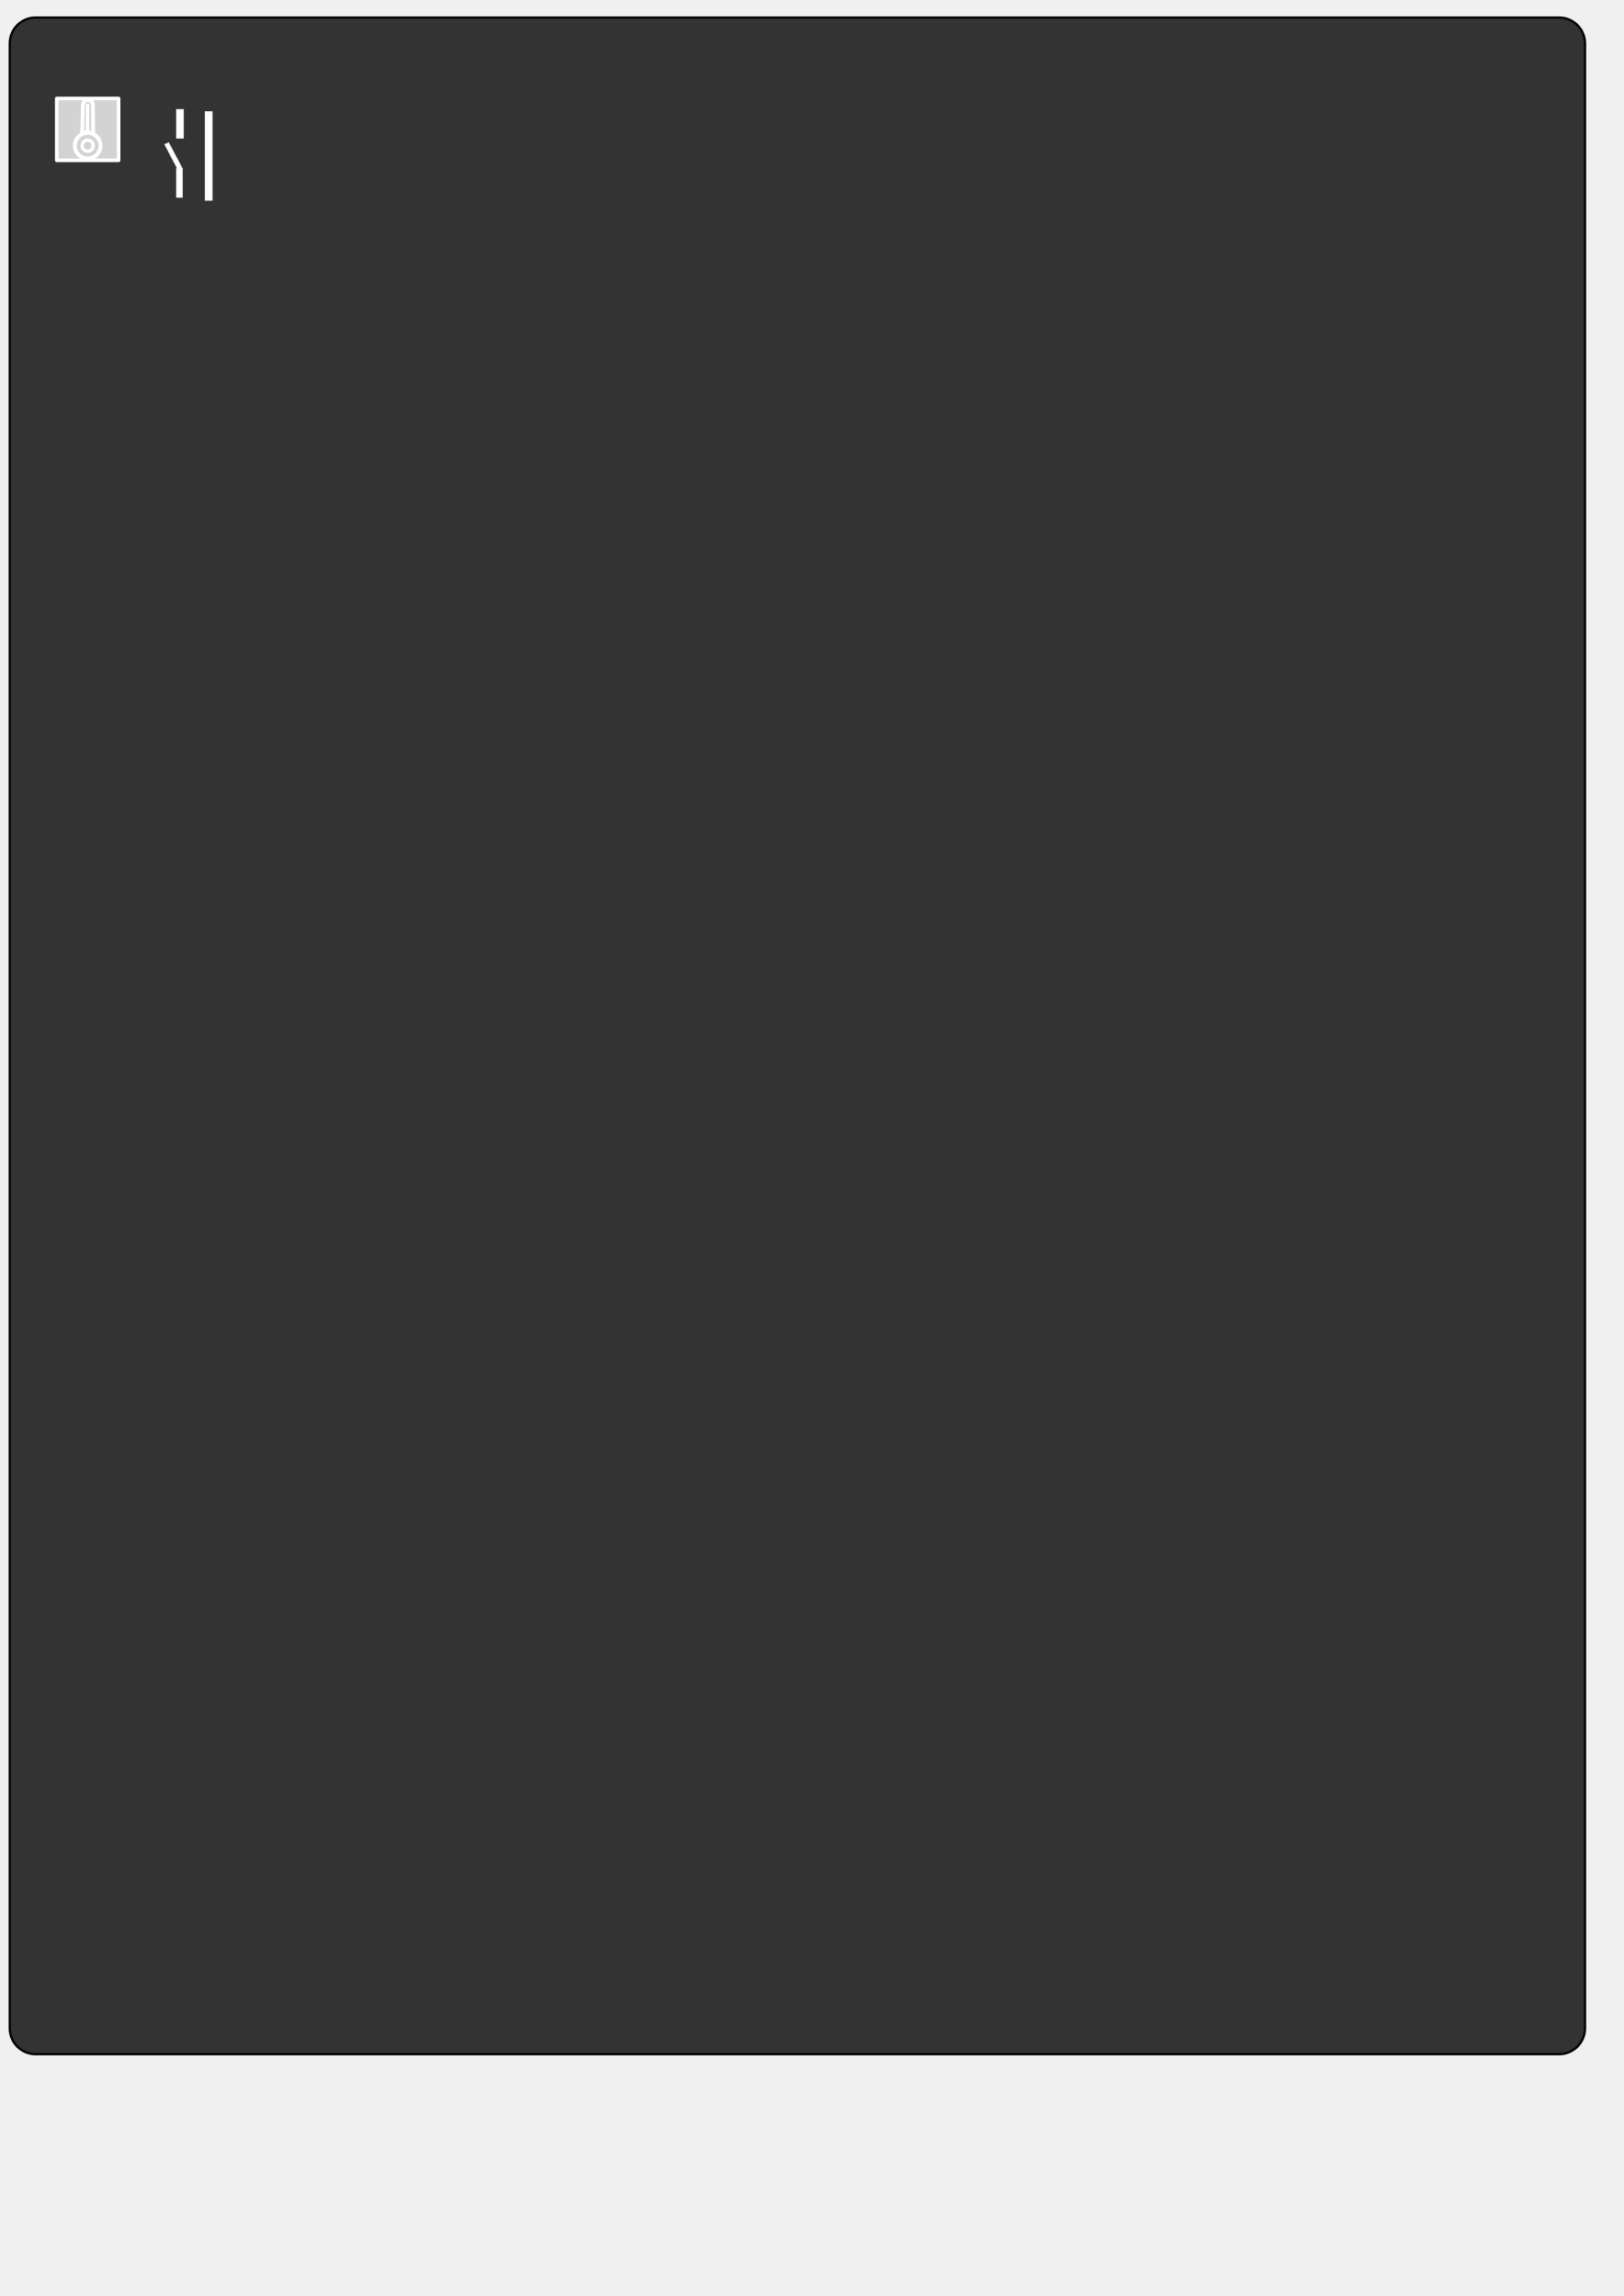
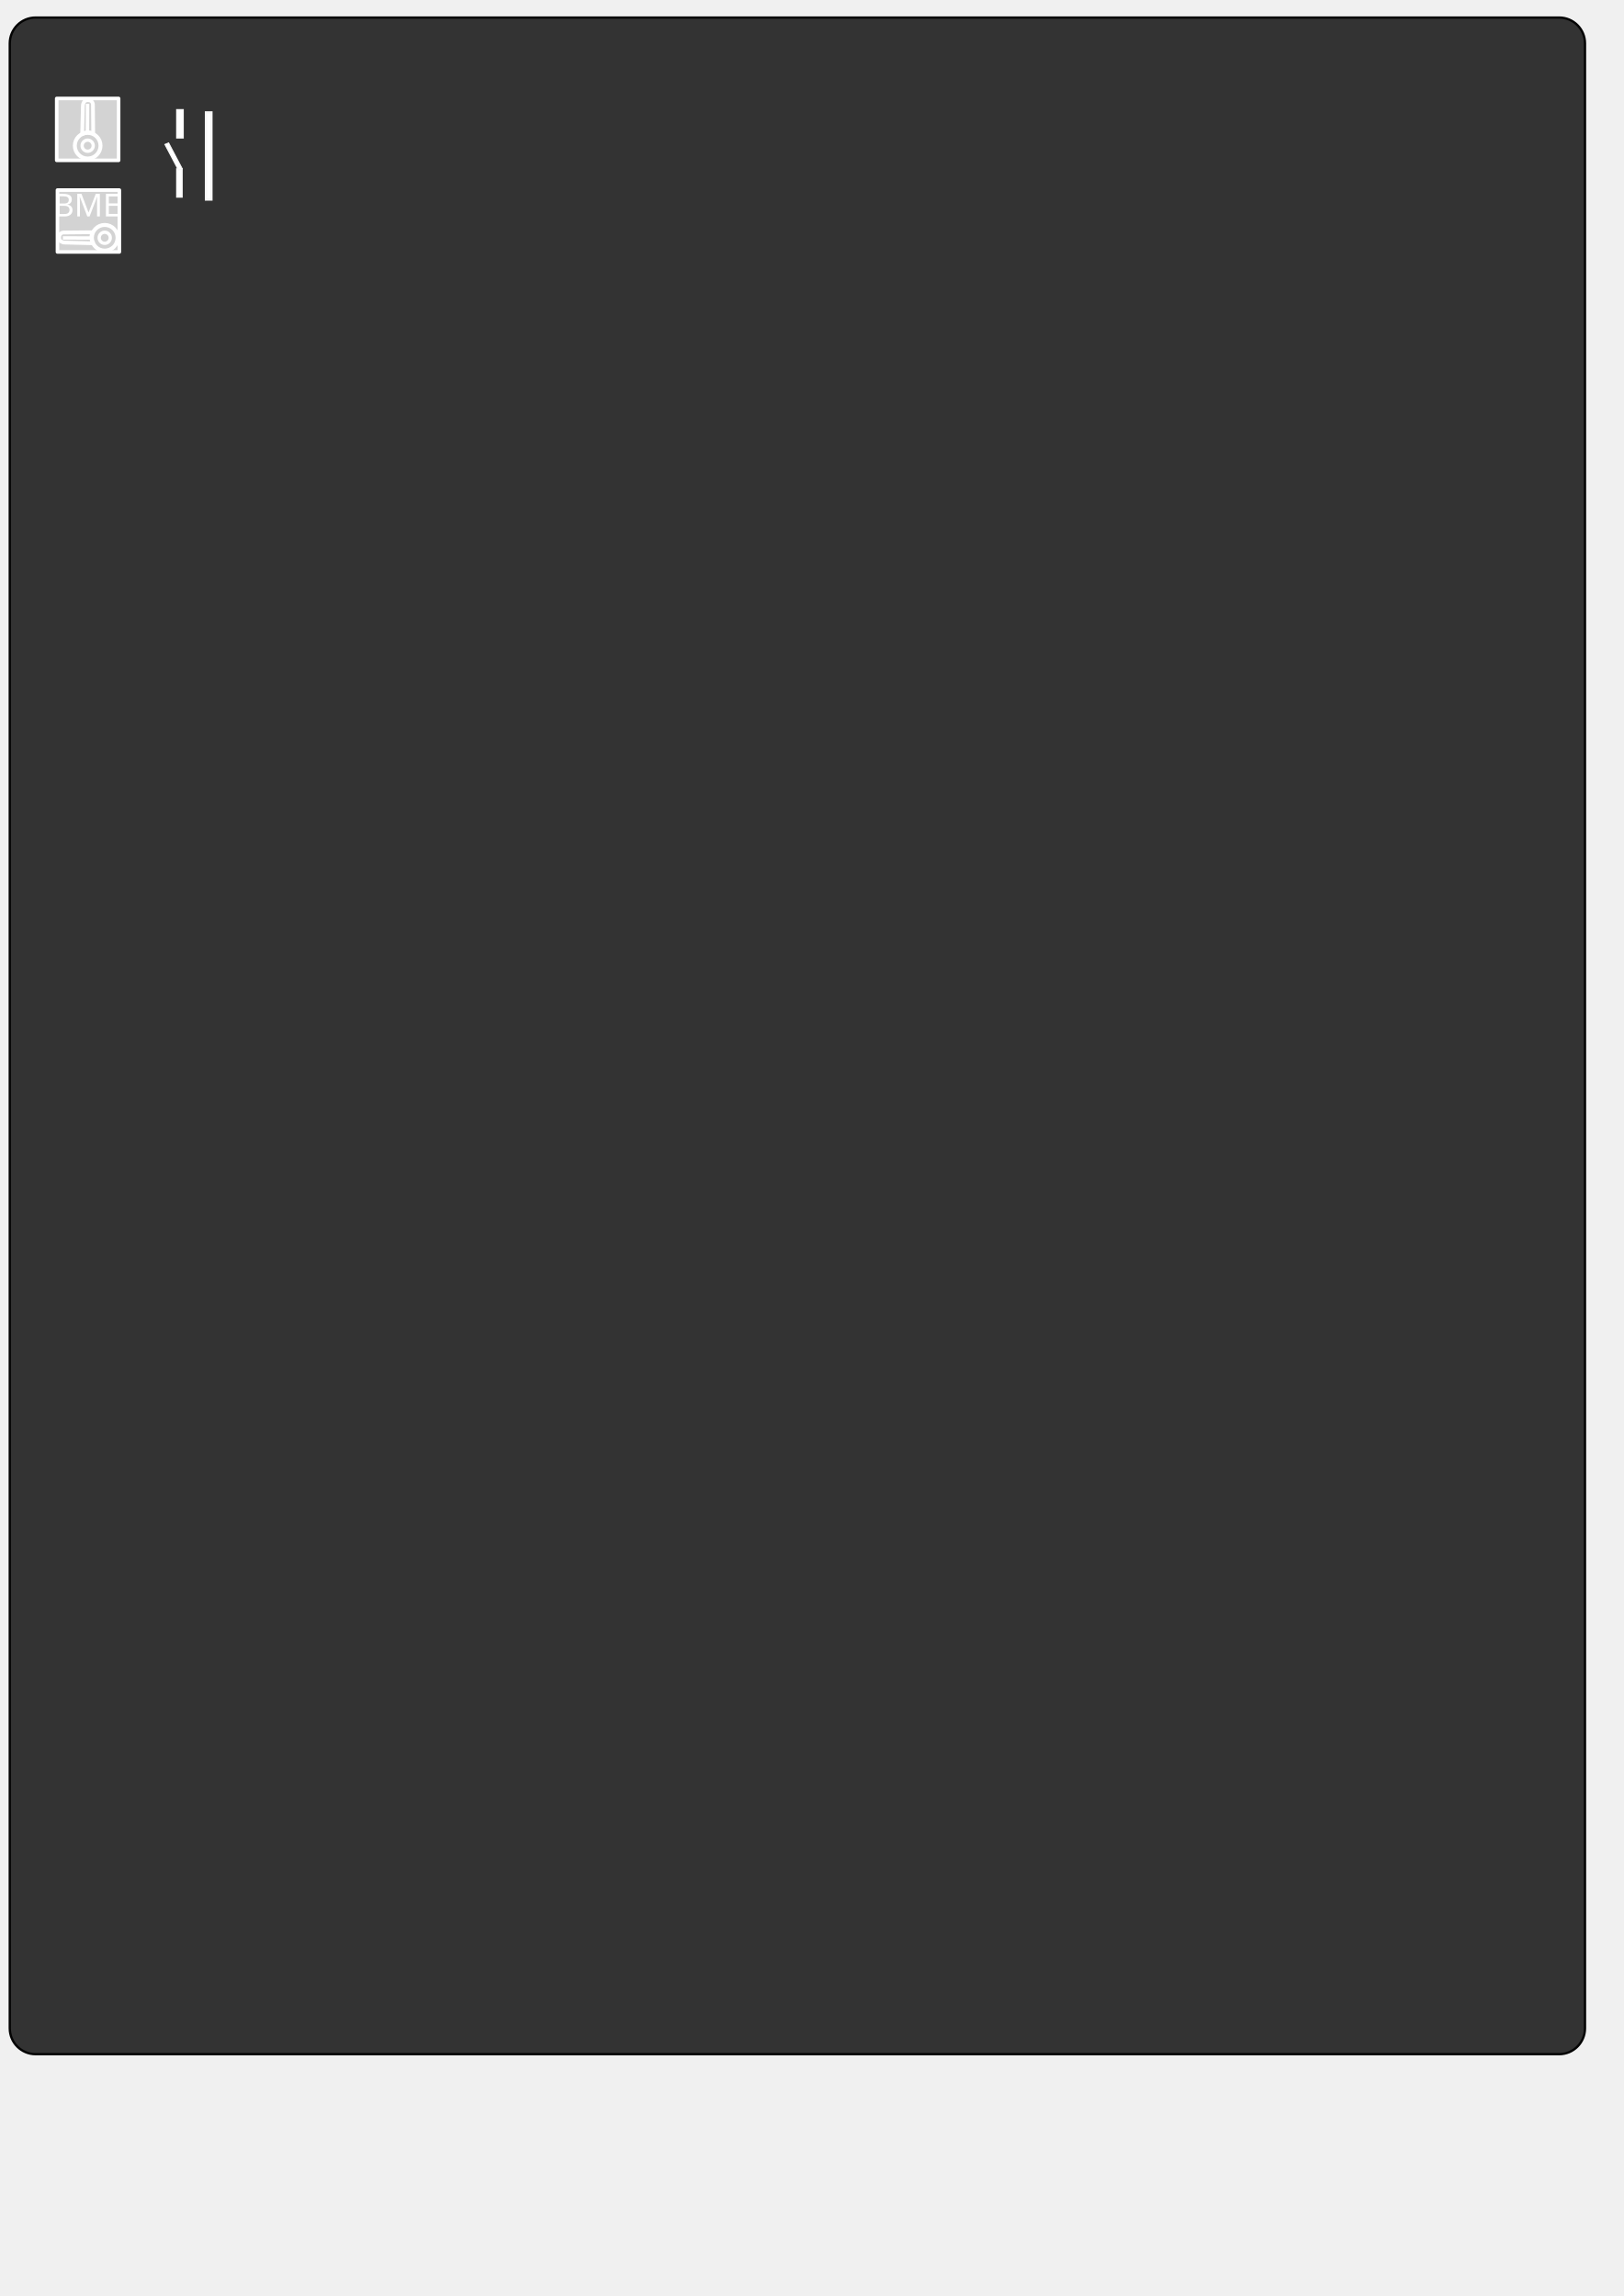
<svg xmlns="http://www.w3.org/2000/svg" width="210mm" height="297mm" viewBox="0 0 210 297" version="1.1" id="svg8">
  <defs id="defs2" />
  <g id="layer1">
    <rect style="opacity:1;fill:#333333;fill-opacity:1;stroke:#040404;stroke-width:0.3;stroke-miterlimit:4;stroke-dasharray:none;stroke-opacity:1" id="rect4518" width="203.729" height="263.449" x="1.264" y="2.27" ry="3.341" />
    <rect style="opacity:1;fill:#ffffff;fill-opacity:1;stroke:#f8f8f8;stroke-width:0.291;stroke-miterlimit:4;stroke-dasharray:none;stroke-opacity:1" id="rect4536" width="0.708" height="11.275" x="26.638" y="14.538" ry="0" />
    <g id="g4592" transform="translate(-4.409947,0.2004521)">
      <rect ry="0" y="21.64" x="27.27" height="3.652" width="0.688" id="rect4536-0" style="opacity:1;fill:#ffffff;fill-opacity:1;stroke:#f8f8f8;stroke-width:0.163;stroke-miterlimit:4;stroke-dasharray:none;stroke-opacity:1" />
      <rect ry="0" y="13.997" x="27.277" height="3.638" width="0.815" id="rect4536-4-0" style="opacity:1;fill:#ffffff;fill-opacity:1;stroke:#f8f8f8;stroke-width:0.177;stroke-miterlimit:4;stroke-dasharray:none;stroke-opacity:1" />
      <rect transform="matrix(0.9243736,-0.3814885,0.4661368,0.8847127,0,0)" ry="0" y="27.029" x="14.224" height="3.76" width="0.505" id="rect4536-2-8" style="opacity:1;fill:#ffffff;fill-opacity:1;stroke:#f8f8f8;stroke-width:0.142;stroke-miterlimit:4;stroke-dasharray:none;stroke-opacity:1" />
    </g>
    <rect style="opacity:1;fill:#d3d3d3;fill-opacity:1;stroke:#ffffff;stroke-width:0.462;stroke-linecap:round;stroke-linejoin:round;stroke-miterlimit:4;stroke-dasharray:none;stroke-opacity:1" id="rect14516" width="8.005" height="8.005" x="7.335" y="12.736" />
    <g id="g4532" transform="matrix(0.7035982,0,0,0.7035982,0.1721221,3.177634)" style="opacity:1">
      <circle r="2.362" cy="22.268" cx="15.869" id="path4520" style="opacity:1;fill:none;fill-opacity:1;stroke:#ffffff;stroke-width:0.726;stroke-miterlimit:4;stroke-dasharray:none;stroke-opacity:1" />
      <path id="path4522" d="M 14.858,20.103 14.991,14.903 c 0,0 0.023,-1.018 0.898,-1.016 1.039,0.003 0.95,0.937 0.95,0.937 l 0.05,5.208 c -0.655,-0.315 -1.334,-0.261 -2.032,0.071 z" style="fill:none;stroke:#ffffff;stroke-width:0.691;stroke-linecap:butt;stroke-linejoin:miter;stroke-miterlimit:4;stroke-dasharray:none;stroke-opacity:1" />
      <circle r="1.021" cy="22.268" cx="15.869" id="path4524" style="opacity:1;fill:none;fill-opacity:1;stroke:#ffffff;stroke-width:0.603;stroke-miterlimit:4;stroke-dasharray:none;stroke-opacity:1" />
      <path id="path4526" d="m 15.825,19.865 0.024,-5.287" style="fill:none;stroke:#ffffff;stroke-width:0.631px;stroke-linecap:butt;stroke-linejoin:miter;stroke-opacity:1" />
    </g>
+     <rect style="opacity:1;fill:#d3d3d3;fill-opacity:1;stroke:#ffffff;stroke-width:0.462;stroke-linecap:round;stroke-linejoin:round;stroke-miterlimit:4;stroke-dasharray:none;stroke-opacity:1" id="rect14516-8" width="8.005" height="8.005" x="7.432" y="24.587" />
+     <g id="g4532-1" transform="matrix(0,-0.7035983,0.7035983,0,-2.123085,41.92436)" style="opacity:1">
+       <circle r="2.362" cy="22.268" cx="15.869" id="path4520-3" style="opacity:1;fill:none;fill-opacity:1;stroke:#ffffff;stroke-width:0.726;stroke-miterlimit:4;stroke-dasharray:none;stroke-opacity:1" />
+       <path id="path4522-2" d="M 14.858,20.103 14.991,14.903 c 0,0 0.023,-1.018 0.898,-1.016 1.039,0.003 0.95,0.937 0.95,0.937 l 0.05,5.208 c -0.655,-0.315 -1.334,-0.261 -2.032,0.071 z" style="fill:none;stroke:#ffffff;stroke-width:0.691;stroke-linecap:butt;stroke-linejoin:miter;stroke-miterlimit:4;stroke-dasharray:none;stroke-opacity:1" />
+       <circle r="1.021" cy="22.268" cx="15.869" id="path4524-1" style="opacity:1;fill:none;fill-opacity:1;stroke:#ffffff;stroke-width:0.603;stroke-miterlimit:4;stroke-dasharray:none;stroke-opacity:1" />
+       <path id="path4526-9" d="m 15.825,19.865 0.024,-5.287" style="fill:none;stroke:#ffffff;stroke-width:0.631px;stroke-linecap:butt;stroke-linejoin:miter;stroke-opacity:1" />
+     </g>
+     <text xml:space="preserve" style="font-style:normal;font-weight:normal;font-size:4.09px;line-height:1.25;font-family:sans-serif;letter-spacing:0px;word-spacing:0px;fill:#ffffff;fill-opacity:1;stroke:none;stroke-width:0.102;opacity:1;" x="6.942" y="28.001" id="text2039">
+       <tspan id="tspan2037" x="6.942" y="28.001" style="fill:#ffffff;fill-opacity:1;stroke-width:0.102;">BME</tspan>
+     </text>
  </g>
</svg>
